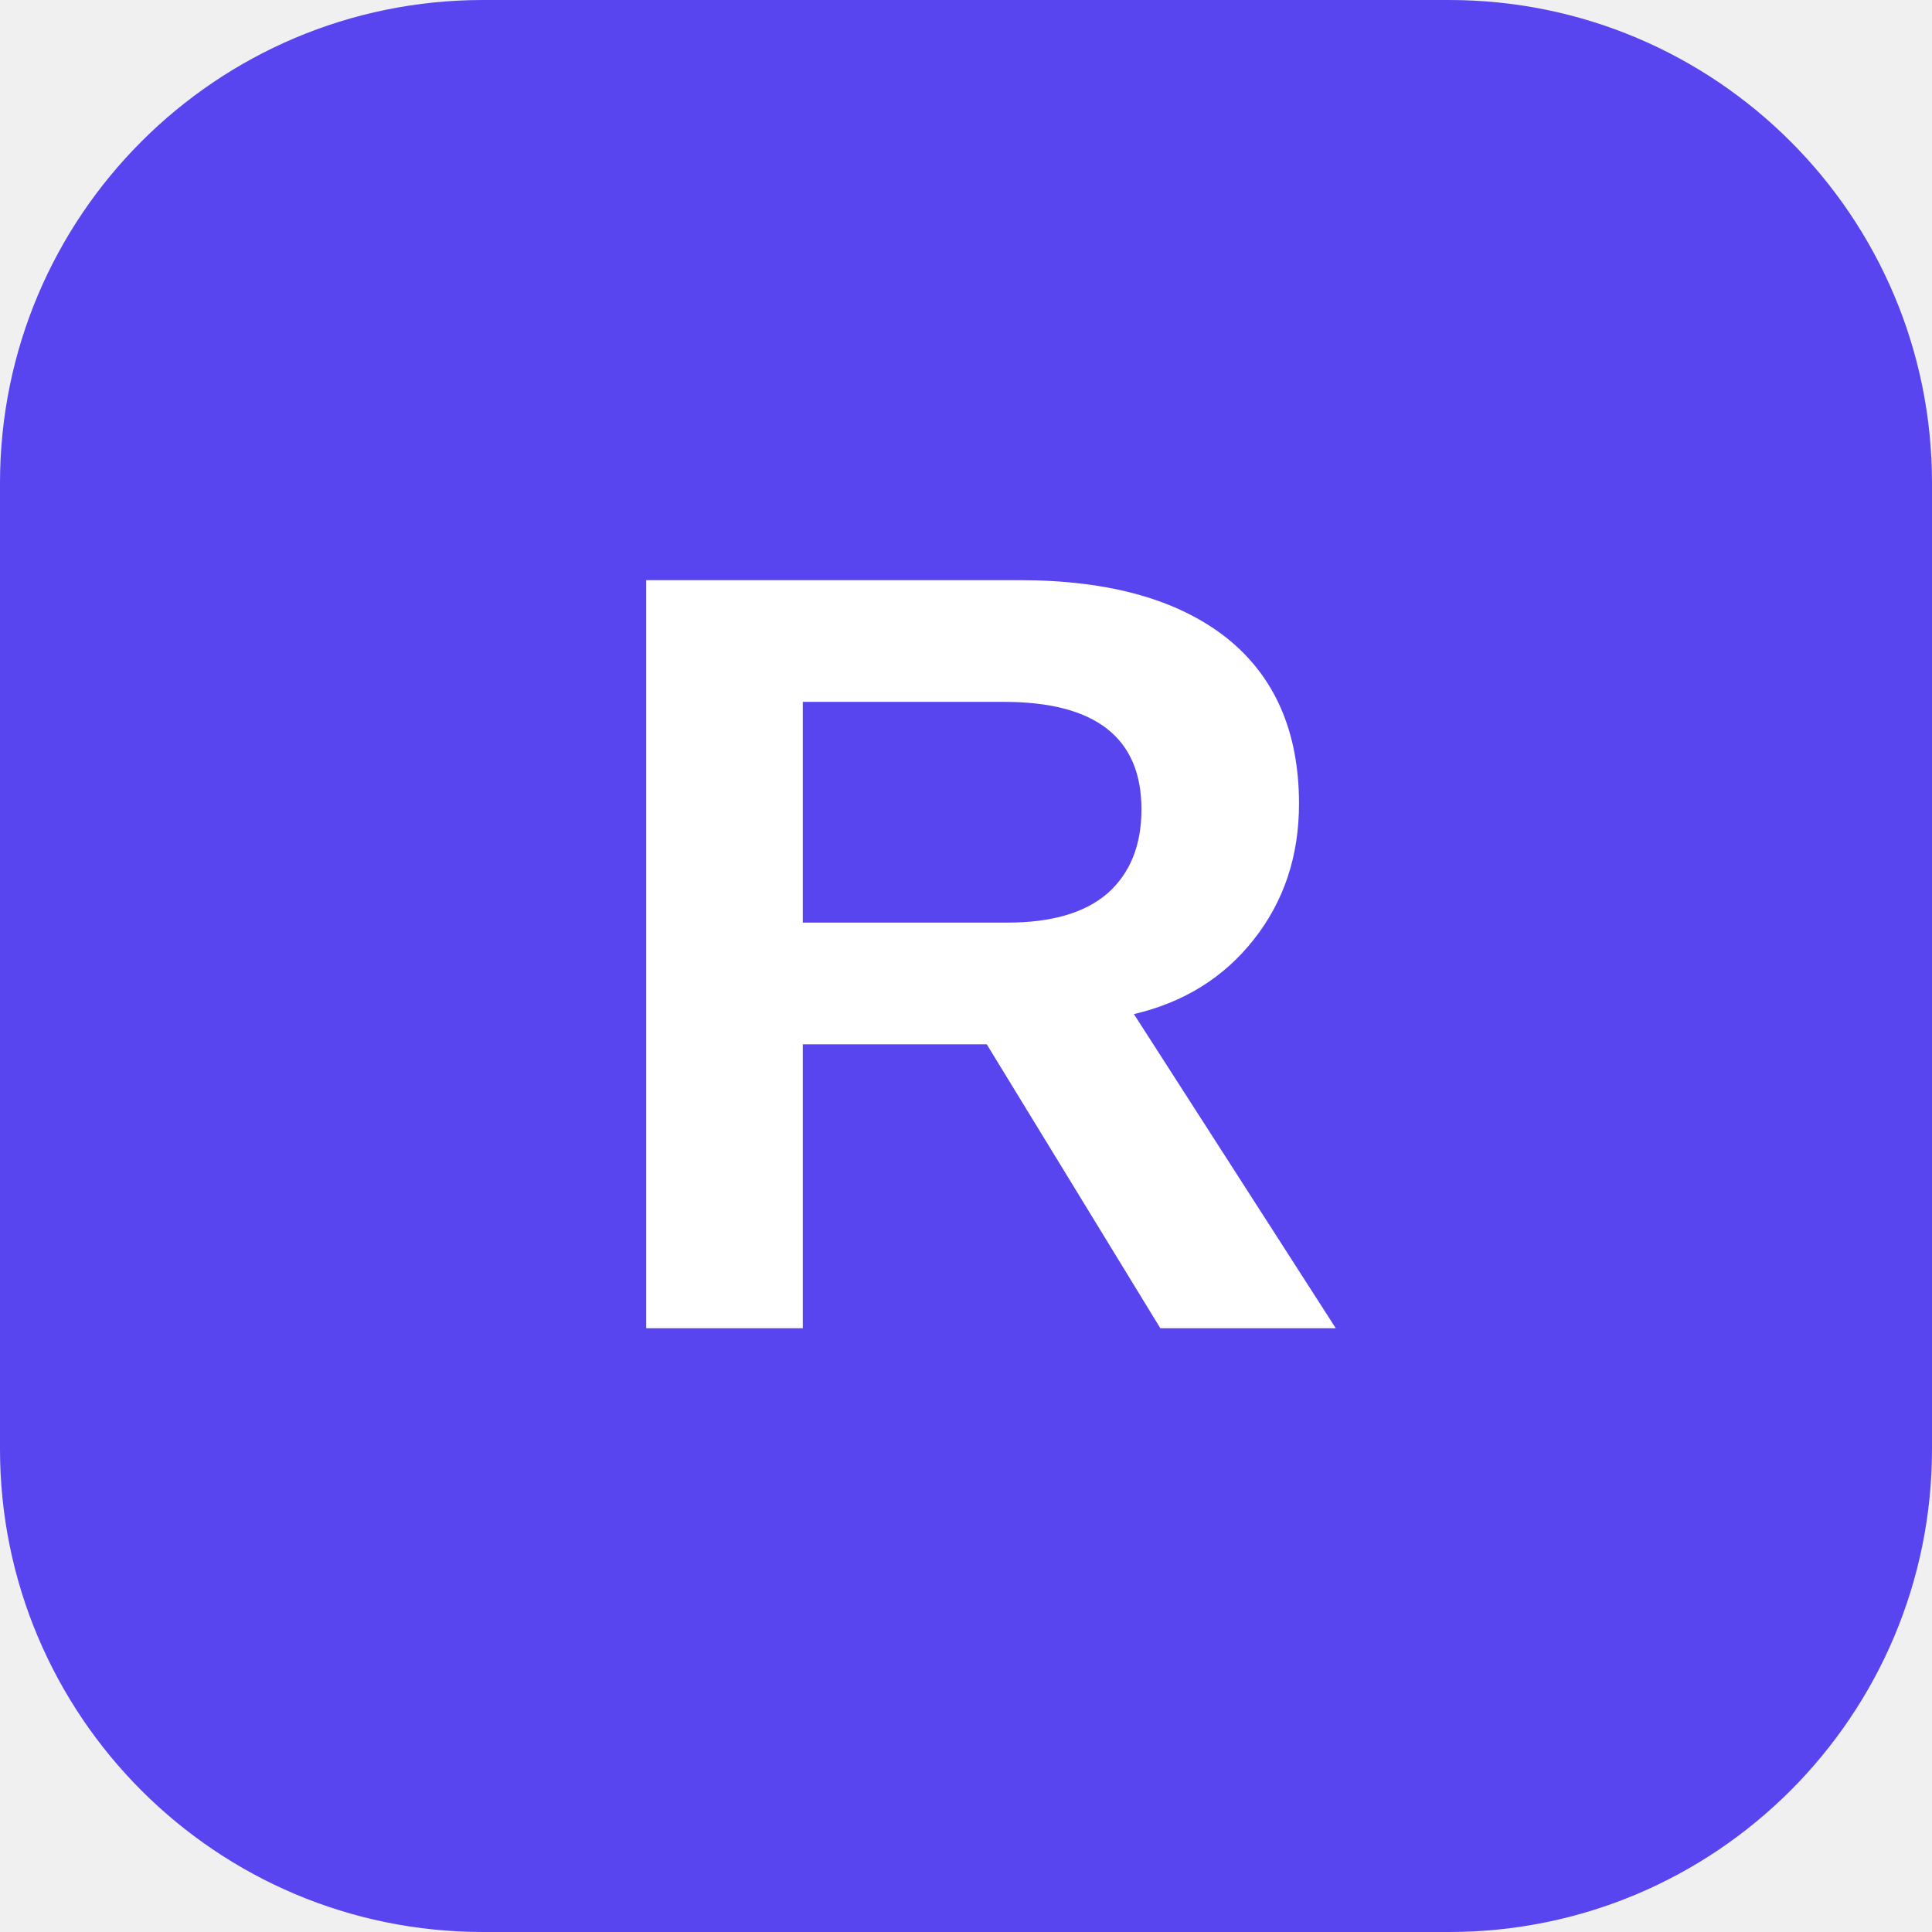
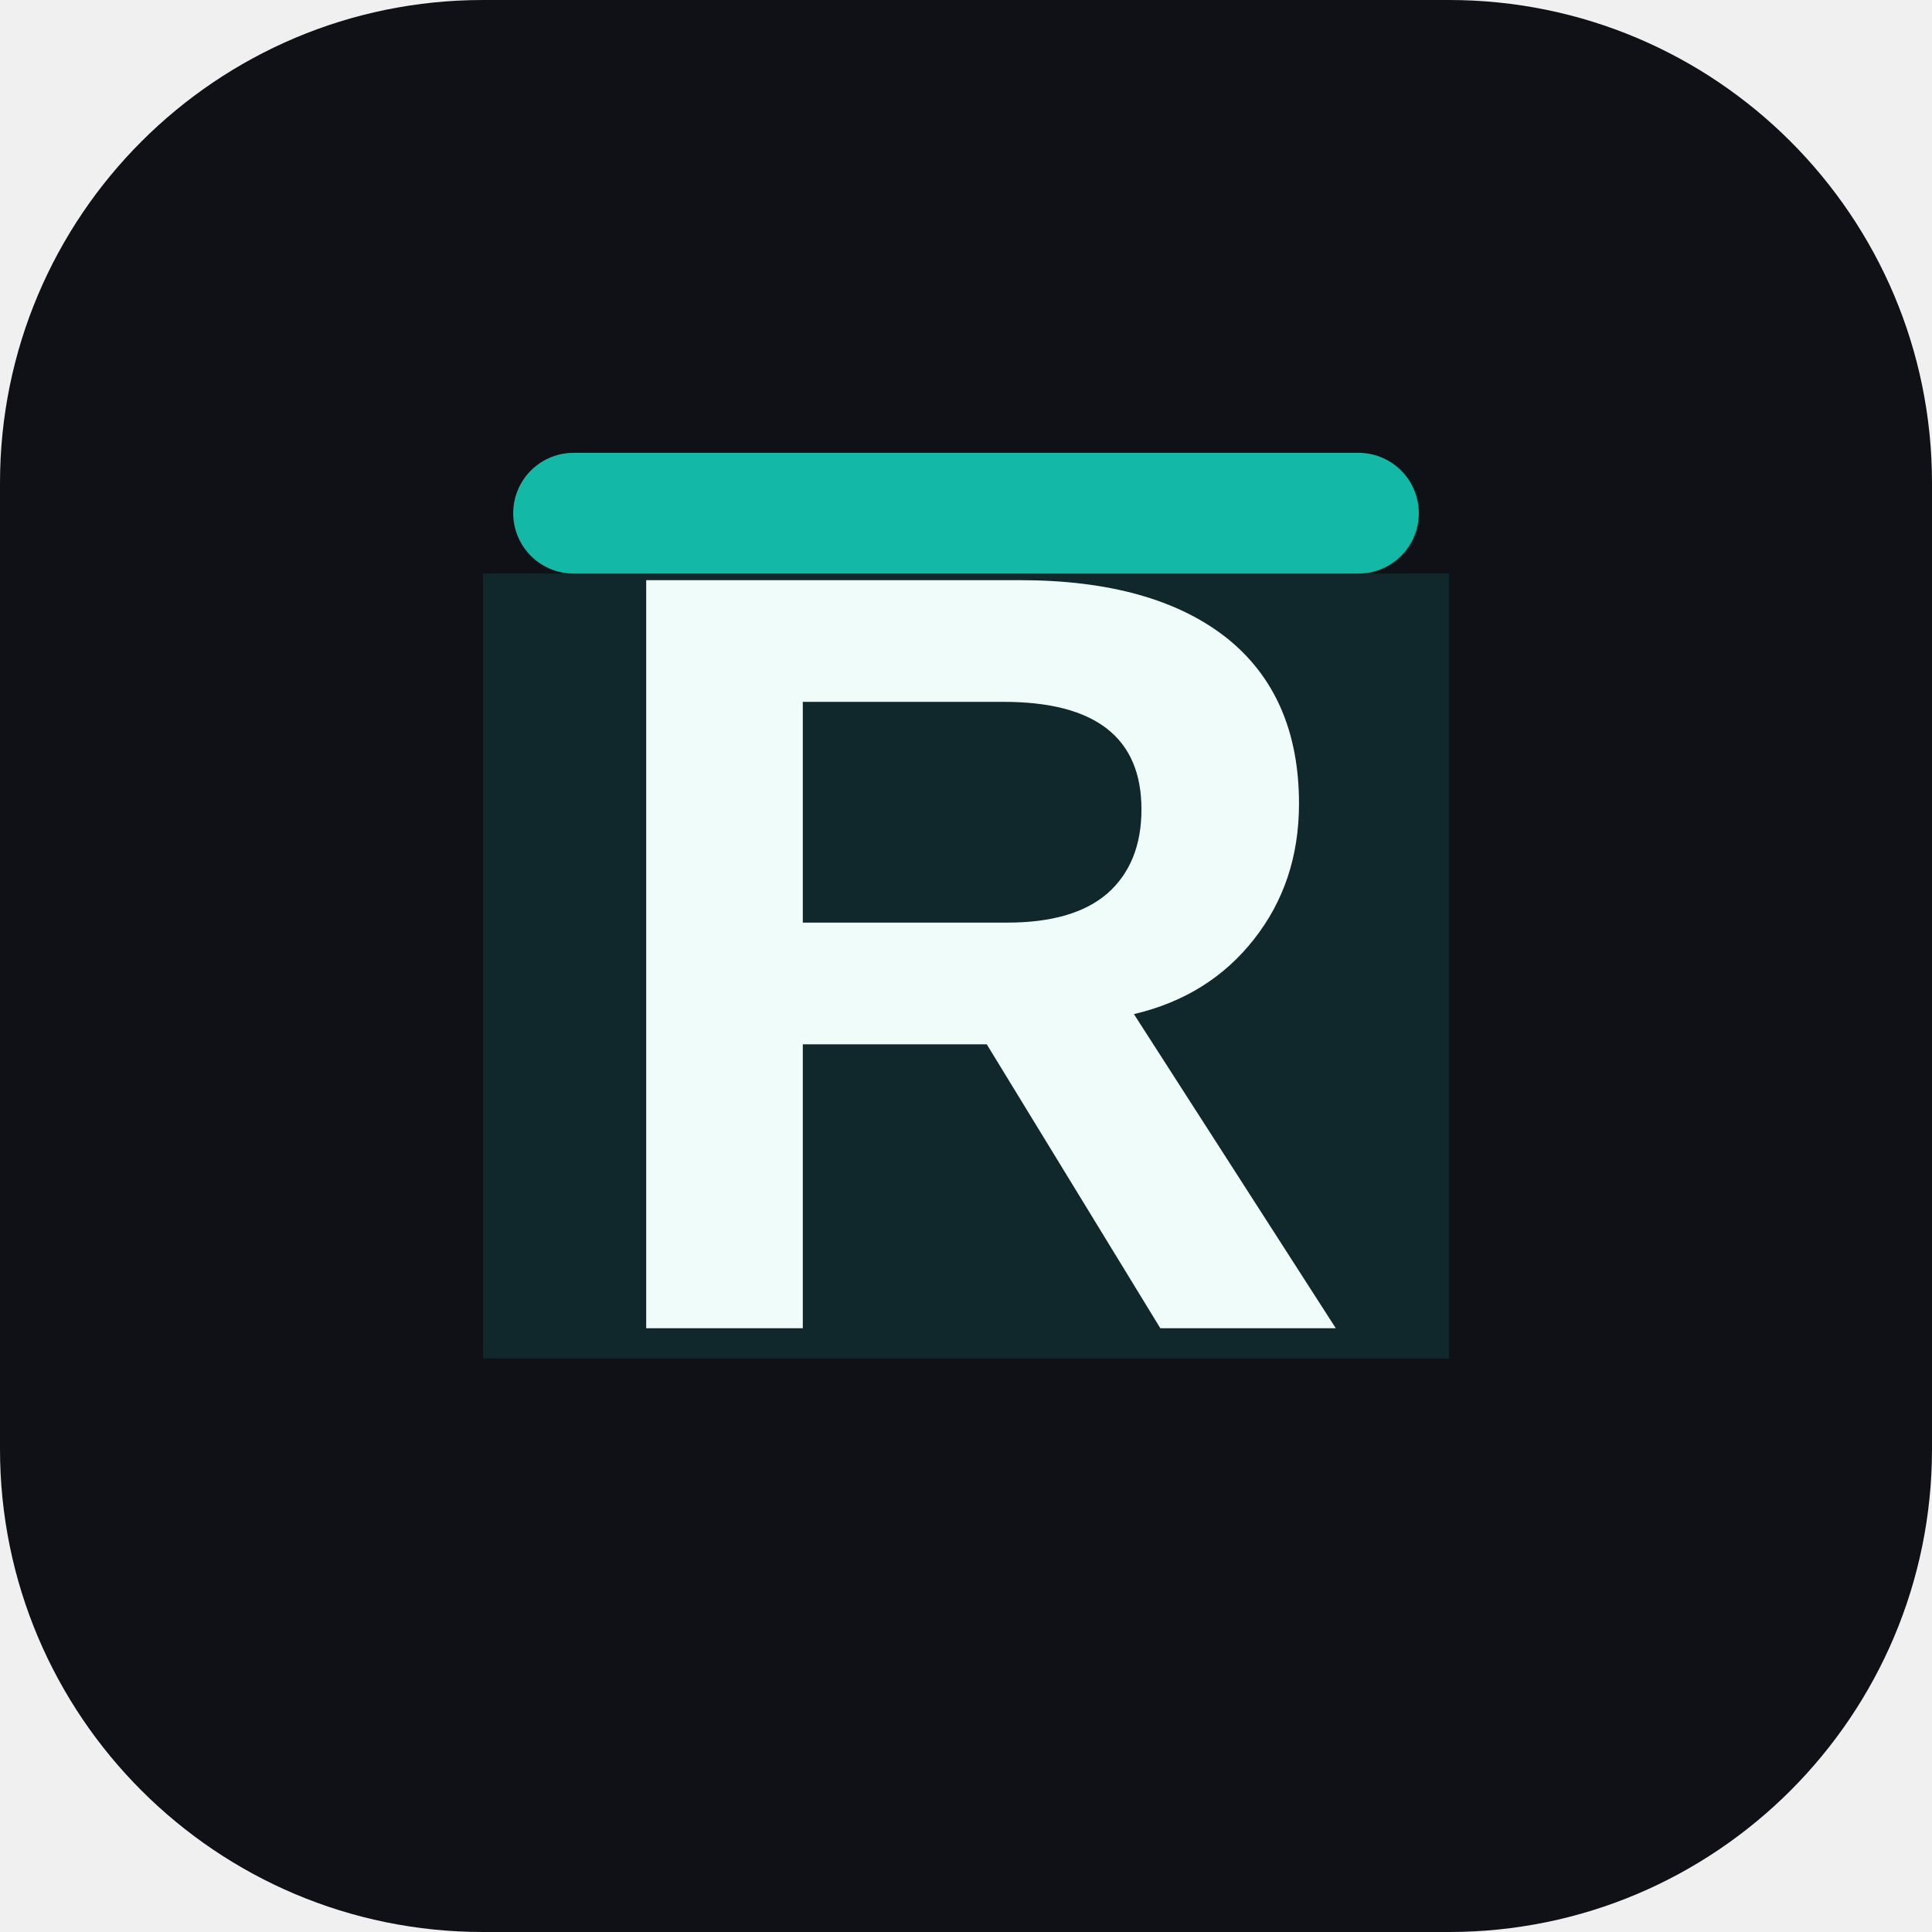
<svg xmlns="http://www.w3.org/2000/svg" viewBox="0 0 32 32">
-   <rect width="32" height="32" rx="8" fill="#5845f0" />
-   <text x="16" y="22" font-size="18" font-weight="700" text-anchor="middle" fill="#fff" font-family="Arial, sans-serif">R</text>
+   <rect width="32" height="32" rx="8" fill="#0f1117" />
+   <path d="M8 9.5h16v13H8z" rx="4" fill="#14b8a6" opacity=".14" />
+   <path d="M9.5 8.5h13" stroke="#14b8a6" stroke-width="2" stroke-linecap="round" />
+   <text x="16" y="22" font-size="18" font-weight="800" text-anchor="middle" fill="#effcf9" font-family="Arial, sans-serif">R</text>
</svg>
